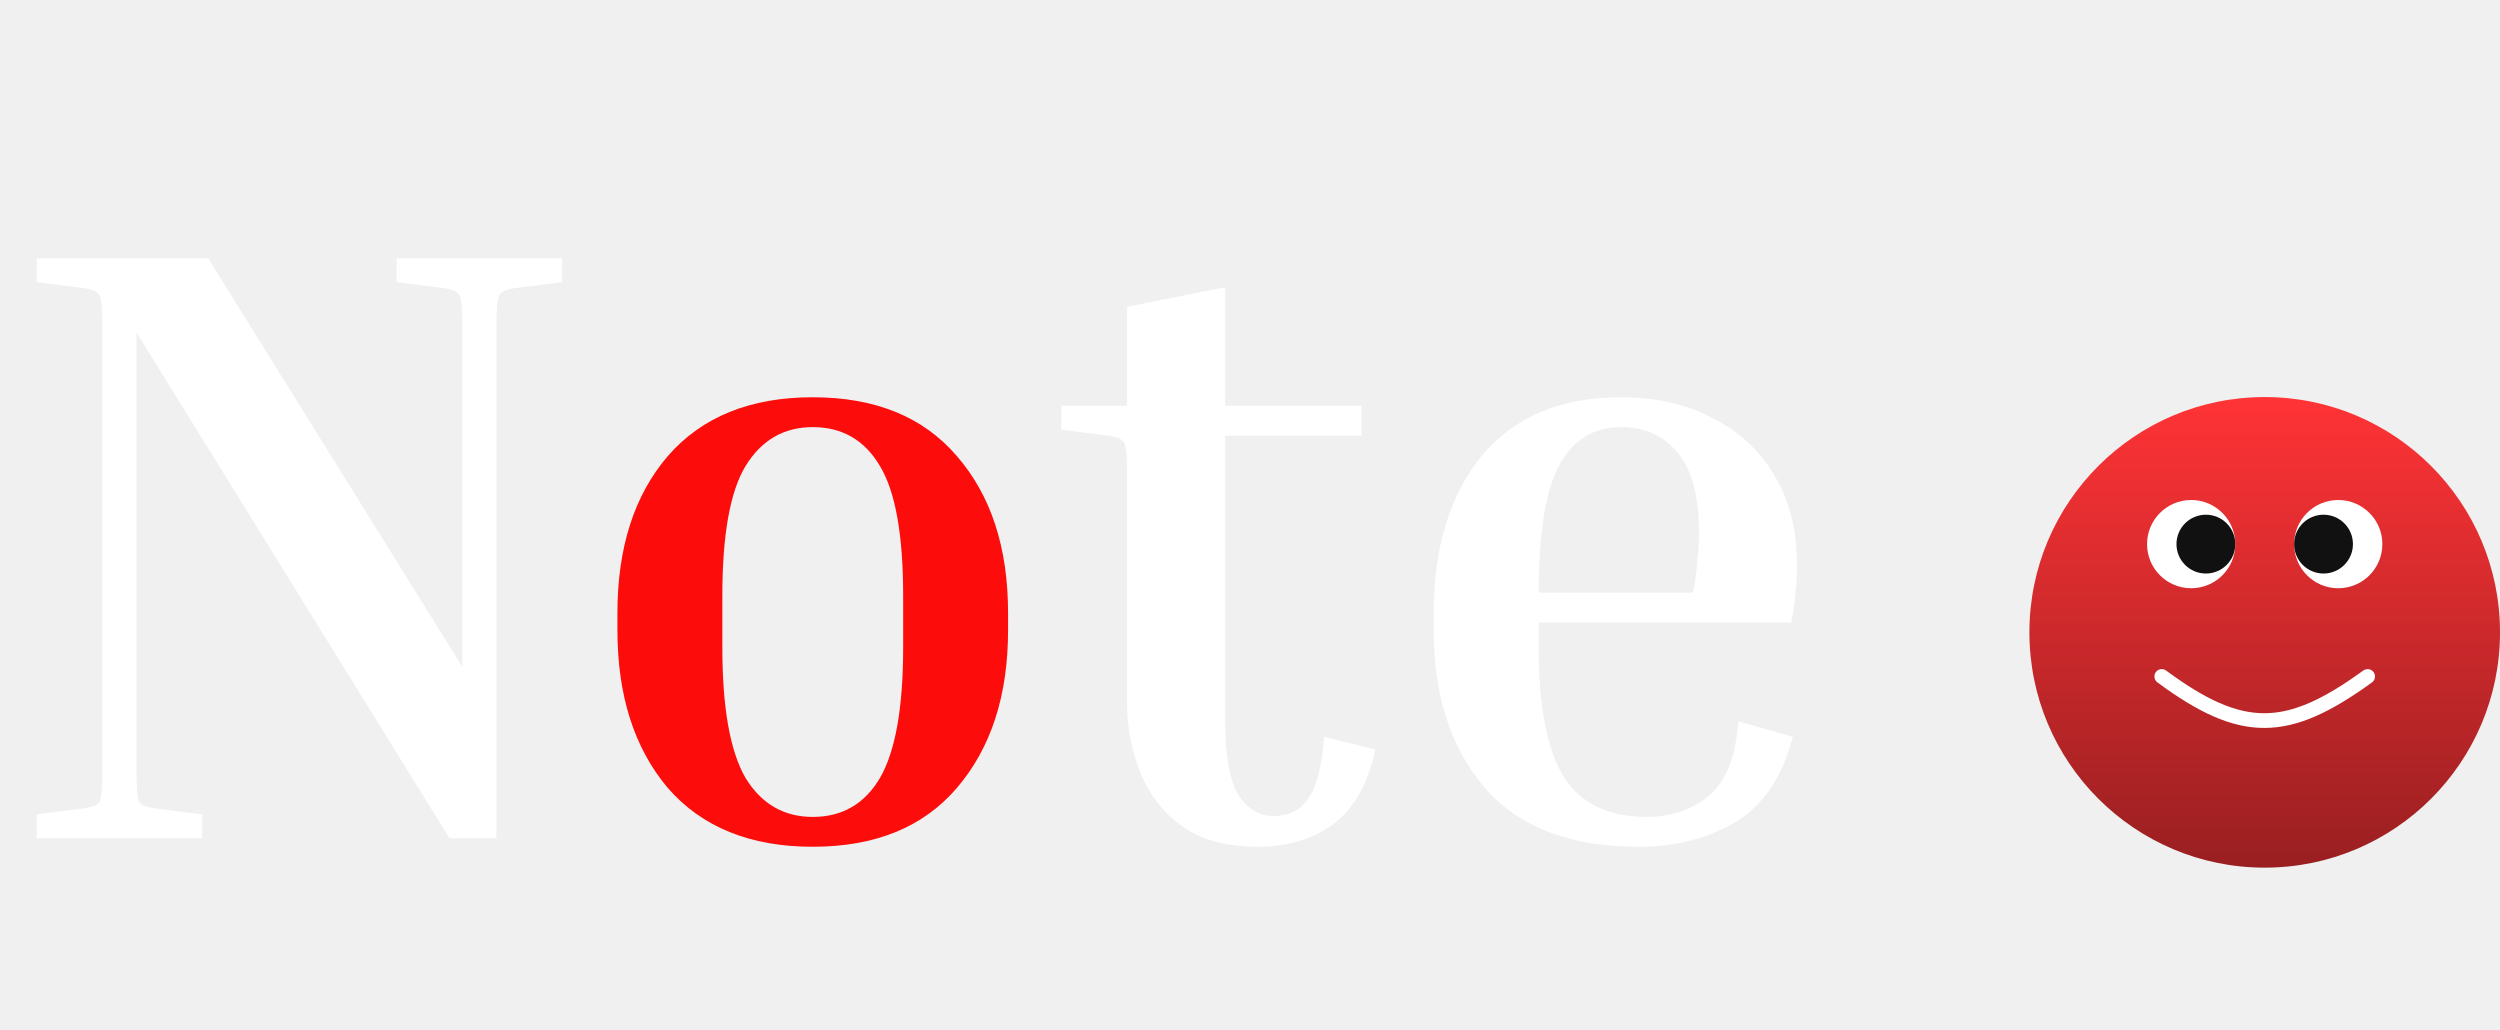
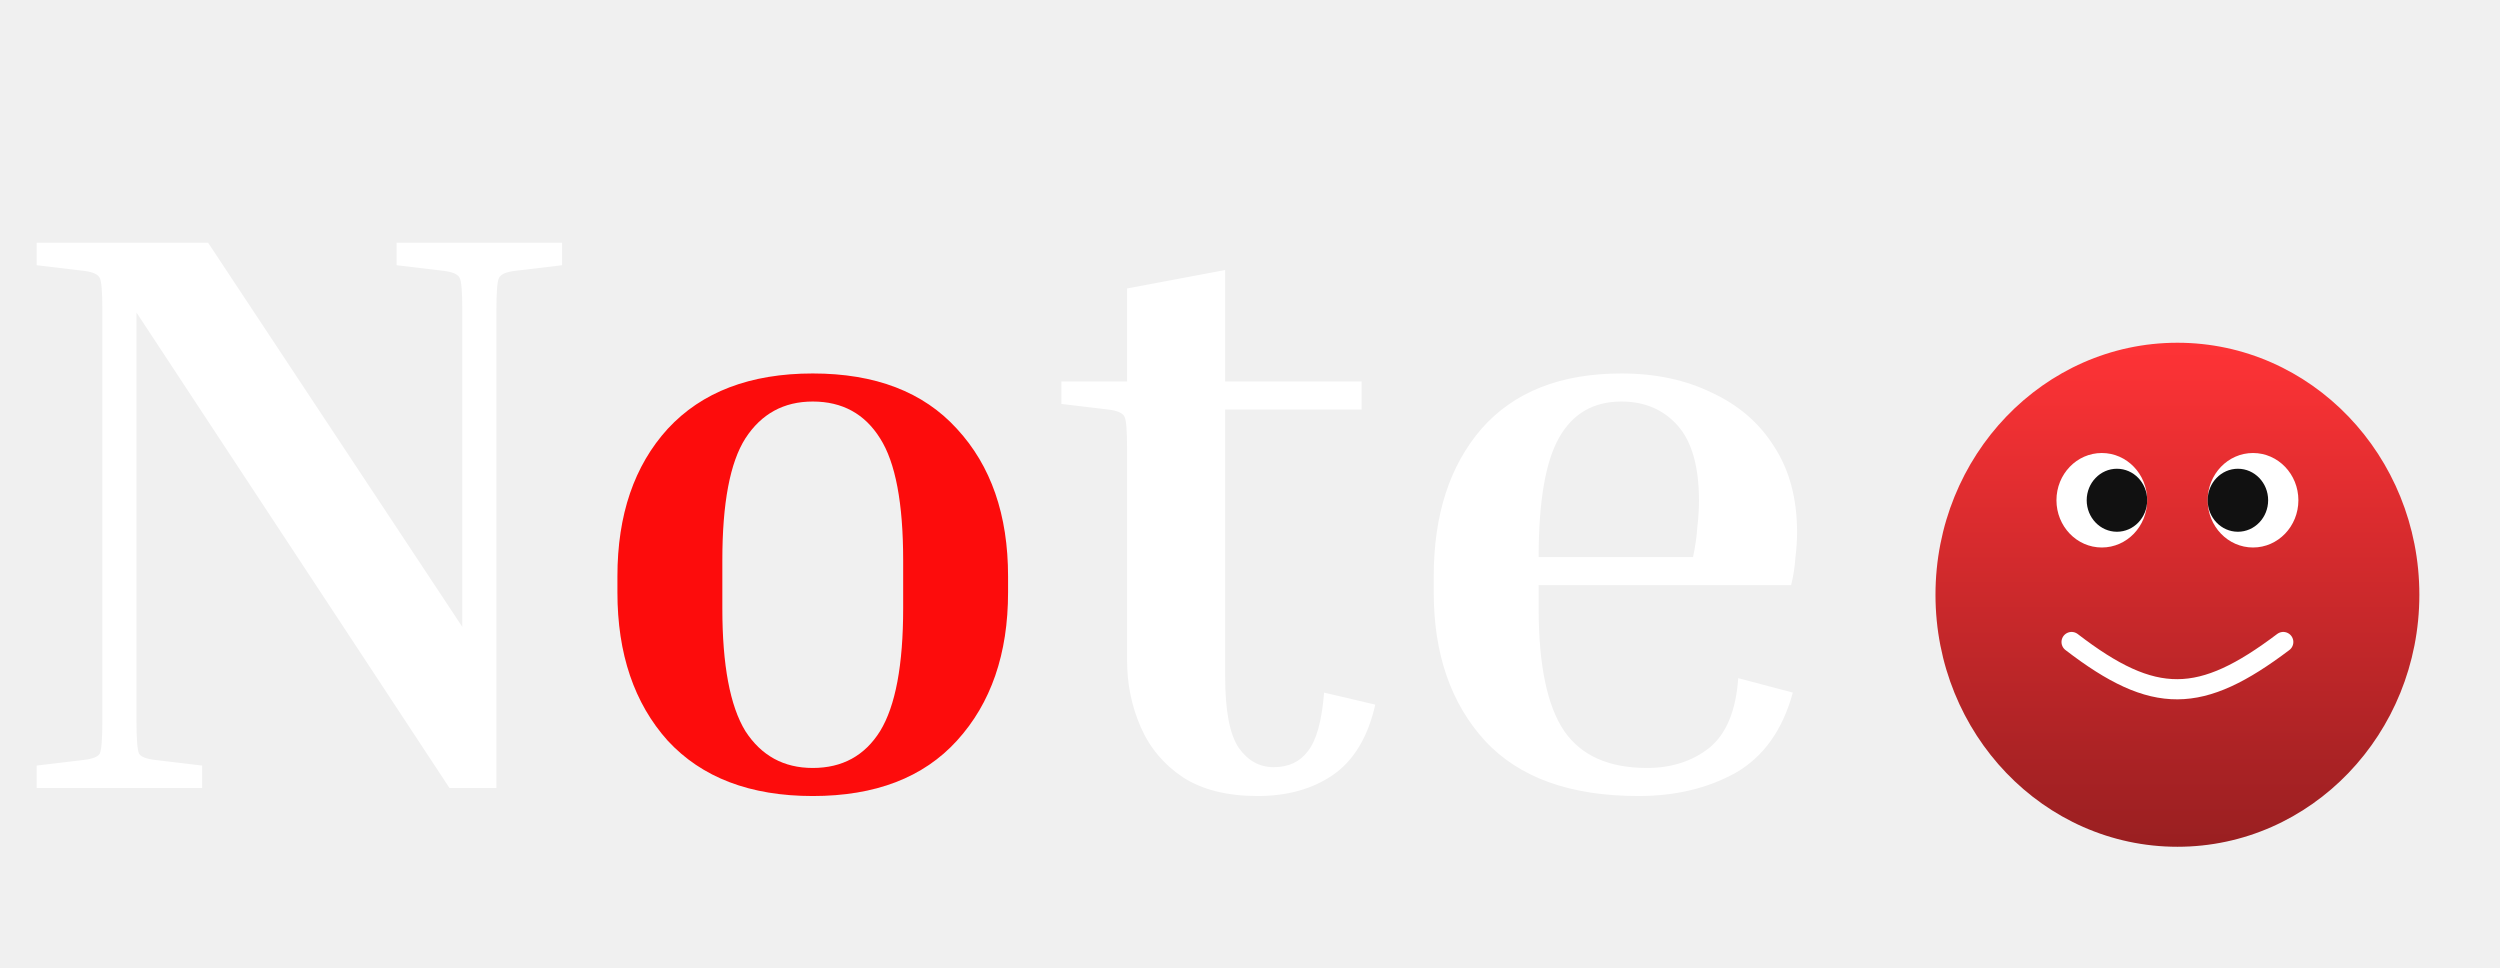
- <svg xmlns="http://www.w3.org/2000/svg" width="170" height="70" viewBox="0 0 170 70" fill="none">
-   <path d="M26.97 19.184V17.56H38.222V19.184L35.032 19.59C34.413 19.667 34.046 19.841 33.93 20.112C33.814 20.344 33.756 21.117 33.756 22.432V57H30.566L9.28 22.606V52.128C9.28 53.443 9.338 54.235 9.454 54.506C9.57 54.738 9.937 54.893 10.556 54.97L13.746 55.376V57H2.494V55.376L5.684 54.97C6.303 54.893 6.67 54.738 6.786 54.506C6.902 54.235 6.96 53.443 6.96 52.128V22.432C6.96 21.117 6.902 20.344 6.786 20.112C6.67 19.841 6.303 19.667 5.684 19.59L2.494 19.184V17.56H14.152L31.436 45.342V22.432C31.436 21.117 31.378 20.344 31.262 20.112C31.146 19.841 30.779 19.667 30.16 19.59L26.97 19.184ZM93.519 50.968C93.016 53.327 92.05 55.028 90.619 56.072C89.227 57.077 87.526 57.58 85.515 57.58C83.466 57.58 81.784 57.135 80.469 56.246C79.154 55.318 78.188 54.1 77.569 52.592C76.95 51.084 76.641 49.479 76.641 47.778V32.466C76.641 31.151 76.583 30.378 76.467 30.146C76.351 29.875 75.984 29.701 75.365 29.624L72.175 29.218V27.594H76.641V20.866L83.311 19.532V27.594H92.591V29.624H83.311V48.938C83.311 51.413 83.62 53.133 84.239 54.1C84.858 55.028 85.65 55.492 86.617 55.492C87.622 55.492 88.396 55.105 88.937 54.332C89.517 53.559 89.884 52.147 90.039 50.098L93.519 50.968ZM121.912 50.098C121.216 52.805 119.921 54.738 118.026 55.898C116.131 57.019 113.927 57.58 111.414 57.58C106.774 57.58 103.294 56.246 100.974 53.578C98.654 50.871 97.494 47.295 97.494 42.848V41.688C97.494 37.241 98.577 33.684 100.742 31.016C102.946 28.348 106.117 27.014 110.254 27.014C112.574 27.014 114.623 27.478 116.402 28.406C118.219 29.295 119.631 30.591 120.636 32.292C121.68 33.993 122.202 36.062 122.202 38.498C122.202 39.078 122.163 39.697 122.086 40.354C122.047 41.011 121.951 41.669 121.796 42.326H104.628V44.008C104.628 48.107 105.208 51.065 106.368 52.882C107.528 54.661 109.403 55.55 111.994 55.55C113.657 55.55 115.068 55.067 116.228 54.1C117.388 53.095 118.045 51.413 118.2 49.054L121.912 50.098ZM110.254 29.044C108.359 29.044 106.948 29.914 106.02 31.654C105.092 33.394 104.628 36.275 104.628 40.296H115.126C115.281 39.523 115.377 38.807 115.416 38.15C115.493 37.454 115.532 36.816 115.532 36.236C115.532 33.761 115.049 31.944 114.082 30.784C113.115 29.624 111.839 29.044 110.254 29.044Z" fill="white" />
-   <path d="M68.549 41.688V42.848C68.549 47.295 67.389 50.871 65.069 53.578C62.787 56.246 59.52 57.58 55.267 57.58C51.013 57.58 47.727 56.246 45.407 53.578C43.125 50.871 41.985 47.295 41.985 42.848V41.688C41.985 37.241 43.125 33.684 45.407 31.016C47.727 28.348 51.013 27.014 55.267 27.014C59.52 27.014 62.787 28.348 65.069 31.016C67.389 33.684 68.549 37.241 68.549 41.688ZM61.415 40.528C61.415 36.391 60.893 33.452 59.849 31.712C58.805 29.933 57.277 29.044 55.267 29.044C53.295 29.044 51.767 29.933 50.685 31.712C49.641 33.452 49.119 36.391 49.119 40.528V44.008C49.119 48.107 49.641 51.065 50.685 52.882C51.767 54.661 53.295 55.55 55.267 55.55C57.277 55.55 58.805 54.661 59.849 52.882C60.893 51.065 61.415 48.107 61.415 44.008V40.528Z" fill="#FD0C0C" />
-   <rect x="138" y="27" width="32" height="32" rx="16" fill="url(#paint0_linear_5_42)" />
-   <circle cx="149" cy="37" r="3" fill="white" />
-   <circle cx="159" cy="37" r="3" fill="white" />
-   <circle cx="150" cy="37" r="2" fill="#111111" />
-   <circle cx="158" cy="37" r="2" fill="#111111" />
-   <path d="M147 46C152.479 50.044 155.54 49.955 161 46" stroke="white" stroke-linecap="round" />
+ <svg xmlns="http://www.w3.org/2000/svg" width="124" height="48" viewBox="0 0 124 48" fill="none">
+   <path d="M19.672 13.155V12.041H27.88V13.155L25.553 13.433C25.102 13.486 24.834 13.605 24.749 13.791C24.664 13.95 24.622 14.48 24.622 15.382V39.086H22.295L6.769 15.501V35.745C6.769 36.646 6.811 37.19 6.896 37.376C6.98 37.535 7.248 37.641 7.7 37.694L10.027 37.972V39.086H1.819V37.972L4.146 37.694C4.597 37.641 4.865 37.535 4.95 37.376C5.034 37.19 5.077 36.646 5.077 35.745V15.382C5.077 14.48 5.034 13.95 4.95 13.791C4.865 13.605 4.597 13.486 4.146 13.433L1.819 13.155V12.041H10.323L22.93 31.092V15.382C22.93 14.48 22.887 13.95 22.803 13.791C22.718 13.605 22.45 13.486 21.999 13.433L19.672 13.155ZM68.214 34.95C67.847 36.567 67.142 37.733 66.099 38.449C65.083 39.139 63.842 39.483 62.376 39.483C60.881 39.483 59.654 39.178 58.695 38.569C57.736 37.932 57.031 37.097 56.58 36.063C56.129 35.029 55.903 33.929 55.903 32.762V22.262C55.903 21.361 55.861 20.831 55.776 20.672C55.691 20.486 55.423 20.367 54.972 20.314L52.645 20.035V18.922H55.903V14.308L60.768 13.393V18.922H67.537V20.314H60.768V33.557C60.768 35.254 60.994 36.434 61.445 37.097C61.896 37.733 62.474 38.052 63.179 38.052C63.913 38.052 64.477 37.786 64.872 37.256C65.295 36.726 65.563 35.758 65.675 34.353L68.214 34.95ZM88.924 34.353C88.416 36.209 87.472 37.535 86.09 38.33C84.707 39.099 83.1 39.483 81.267 39.483C77.882 39.483 75.344 38.569 73.652 36.739C71.959 34.883 71.113 32.431 71.113 29.381V28.586C71.113 25.537 71.903 23.098 73.482 21.268C75.09 19.439 77.403 18.524 80.421 18.524C82.113 18.524 83.607 18.842 84.905 19.478C86.23 20.088 87.26 20.977 87.993 22.143C88.755 23.31 89.135 24.728 89.135 26.399C89.135 26.796 89.107 27.221 89.051 27.671C89.022 28.122 88.952 28.573 88.839 29.023H76.317V30.177C76.317 32.987 76.74 35.016 77.586 36.262C78.432 37.482 79.8 38.091 81.69 38.091C82.903 38.091 83.932 37.76 84.778 37.097C85.624 36.408 86.103 35.254 86.216 33.637L88.924 34.353ZM80.421 19.916C79.038 19.916 78.009 20.512 77.332 21.706C76.655 22.899 76.317 24.874 76.317 27.631H83.974C84.087 27.101 84.157 26.611 84.186 26.16C84.242 25.683 84.27 25.245 84.27 24.848C84.27 23.151 83.918 21.904 83.213 21.109C82.507 20.314 81.577 19.916 80.421 19.916Z" fill="white" />
+   <path d="M50 28.586V29.381C50 32.431 49.154 34.883 47.462 36.739C45.798 38.569 43.415 39.483 40.312 39.483C37.21 39.483 34.812 38.569 33.12 36.739C31.456 34.883 30.624 32.431 30.624 29.381V28.586C30.624 25.537 31.456 23.098 33.12 21.268C34.812 19.439 37.21 18.524 40.312 18.524C43.415 18.524 45.798 19.439 47.462 21.268C49.154 23.098 50 25.537 50 28.586ZM44.797 27.791C44.797 24.954 44.416 22.939 43.654 21.745C42.893 20.526 41.779 19.916 40.312 19.916C38.874 19.916 37.76 20.526 36.97 21.745C36.209 22.939 35.828 24.954 35.828 27.791V30.177C35.828 32.987 36.209 35.016 36.97 36.262C37.76 37.482 38.874 38.091 40.312 38.091C41.779 38.091 42.893 37.482 43.654 36.262C44.416 35.016 44.797 32.987 44.797 30.177V27.791Z" fill="#FD0C0C" />
+   <path d="M120 29.5C120 22.596 114.627 17 108 17C101.373 17 96 22.596 96 29.5C96 36.404 101.373 42 108 42C114.627 42 120 36.404 120 29.5Z" fill="url(#paint0_linear_50_10)" />
+   <path d="M104.25 27.156C105.493 27.156 106.5 26.107 106.5 24.812C106.5 23.518 105.493 22.469 104.25 22.469C103.007 22.469 102 23.518 102 24.812C102 26.107 103.007 27.156 104.25 27.156Z" fill="white" />
+   <path d="M111.75 27.156C112.993 27.156 114 26.107 114 24.812C114 23.518 112.993 22.469 111.75 22.469C110.507 22.469 109.5 23.518 109.5 24.812C109.5 26.107 110.507 27.156 111.75 27.156Z" fill="white" />
+   <path d="M105 26.375C105.828 26.375 106.5 25.675 106.5 24.812C106.5 23.95 105.828 23.25 105 23.25C104.172 23.25 103.5 23.95 103.5 24.812C103.5 25.675 104.172 26.375 105 26.375Z" fill="#111111" />
+   <path d="M111 26.375C111.828 26.375 112.5 25.675 112.5 24.812C112.5 23.95 111.828 23.25 111 23.25C110.172 23.25 109.5 23.95 109.5 24.812C109.5 25.675 110.172 26.375 111 26.375Z" fill="#111111" />
+   <path d="M102.75 31.844C106.859 35.003 109.155 34.934 113.25 31.844" stroke="white" stroke-linecap="round" />
  <defs>
-     <linearGradient id="paint0_linear_5_42" x1="154" y1="27" x2="154" y2="59" gradientUnits="userSpaceOnUse">
+     <linearGradient id="paint0_linear_50_10" x1="108" y1="17" x2="108" y2="42" gradientUnits="userSpaceOnUse">
      <stop stop-color="#FF3336" />
      <stop offset="1" stop-color="#991F21" />
    </linearGradient>
  </defs>
</svg>
